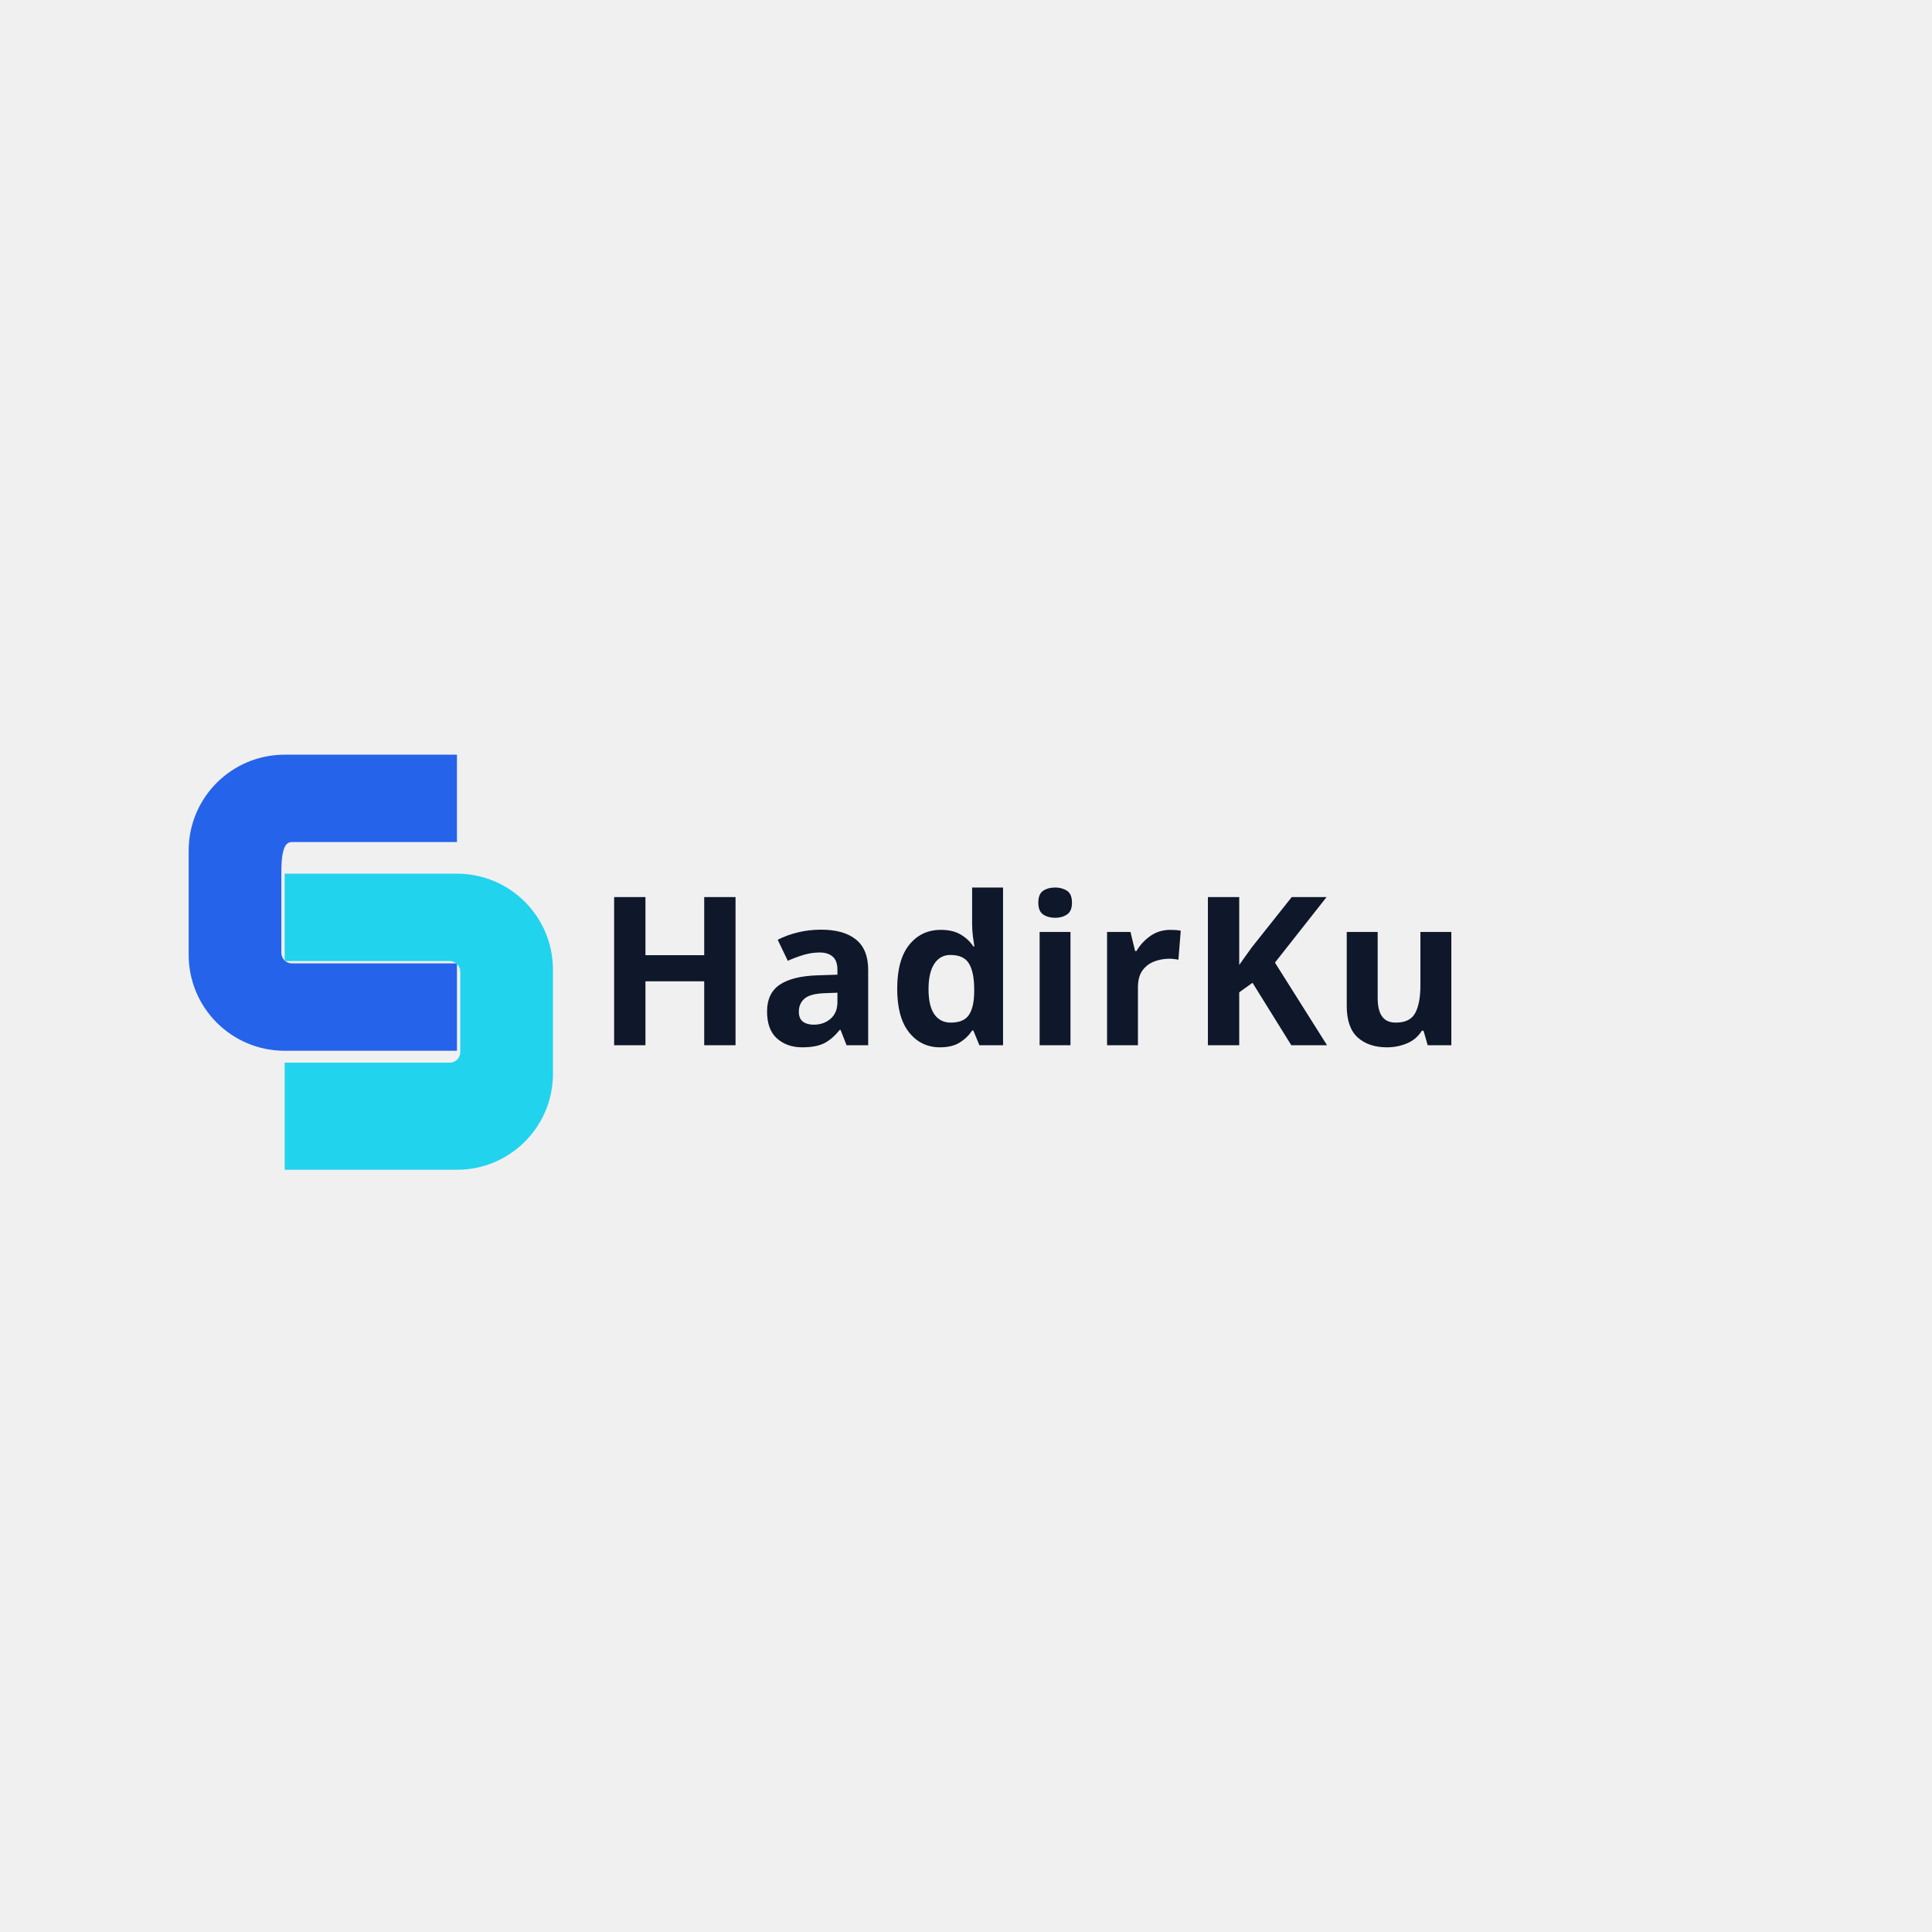
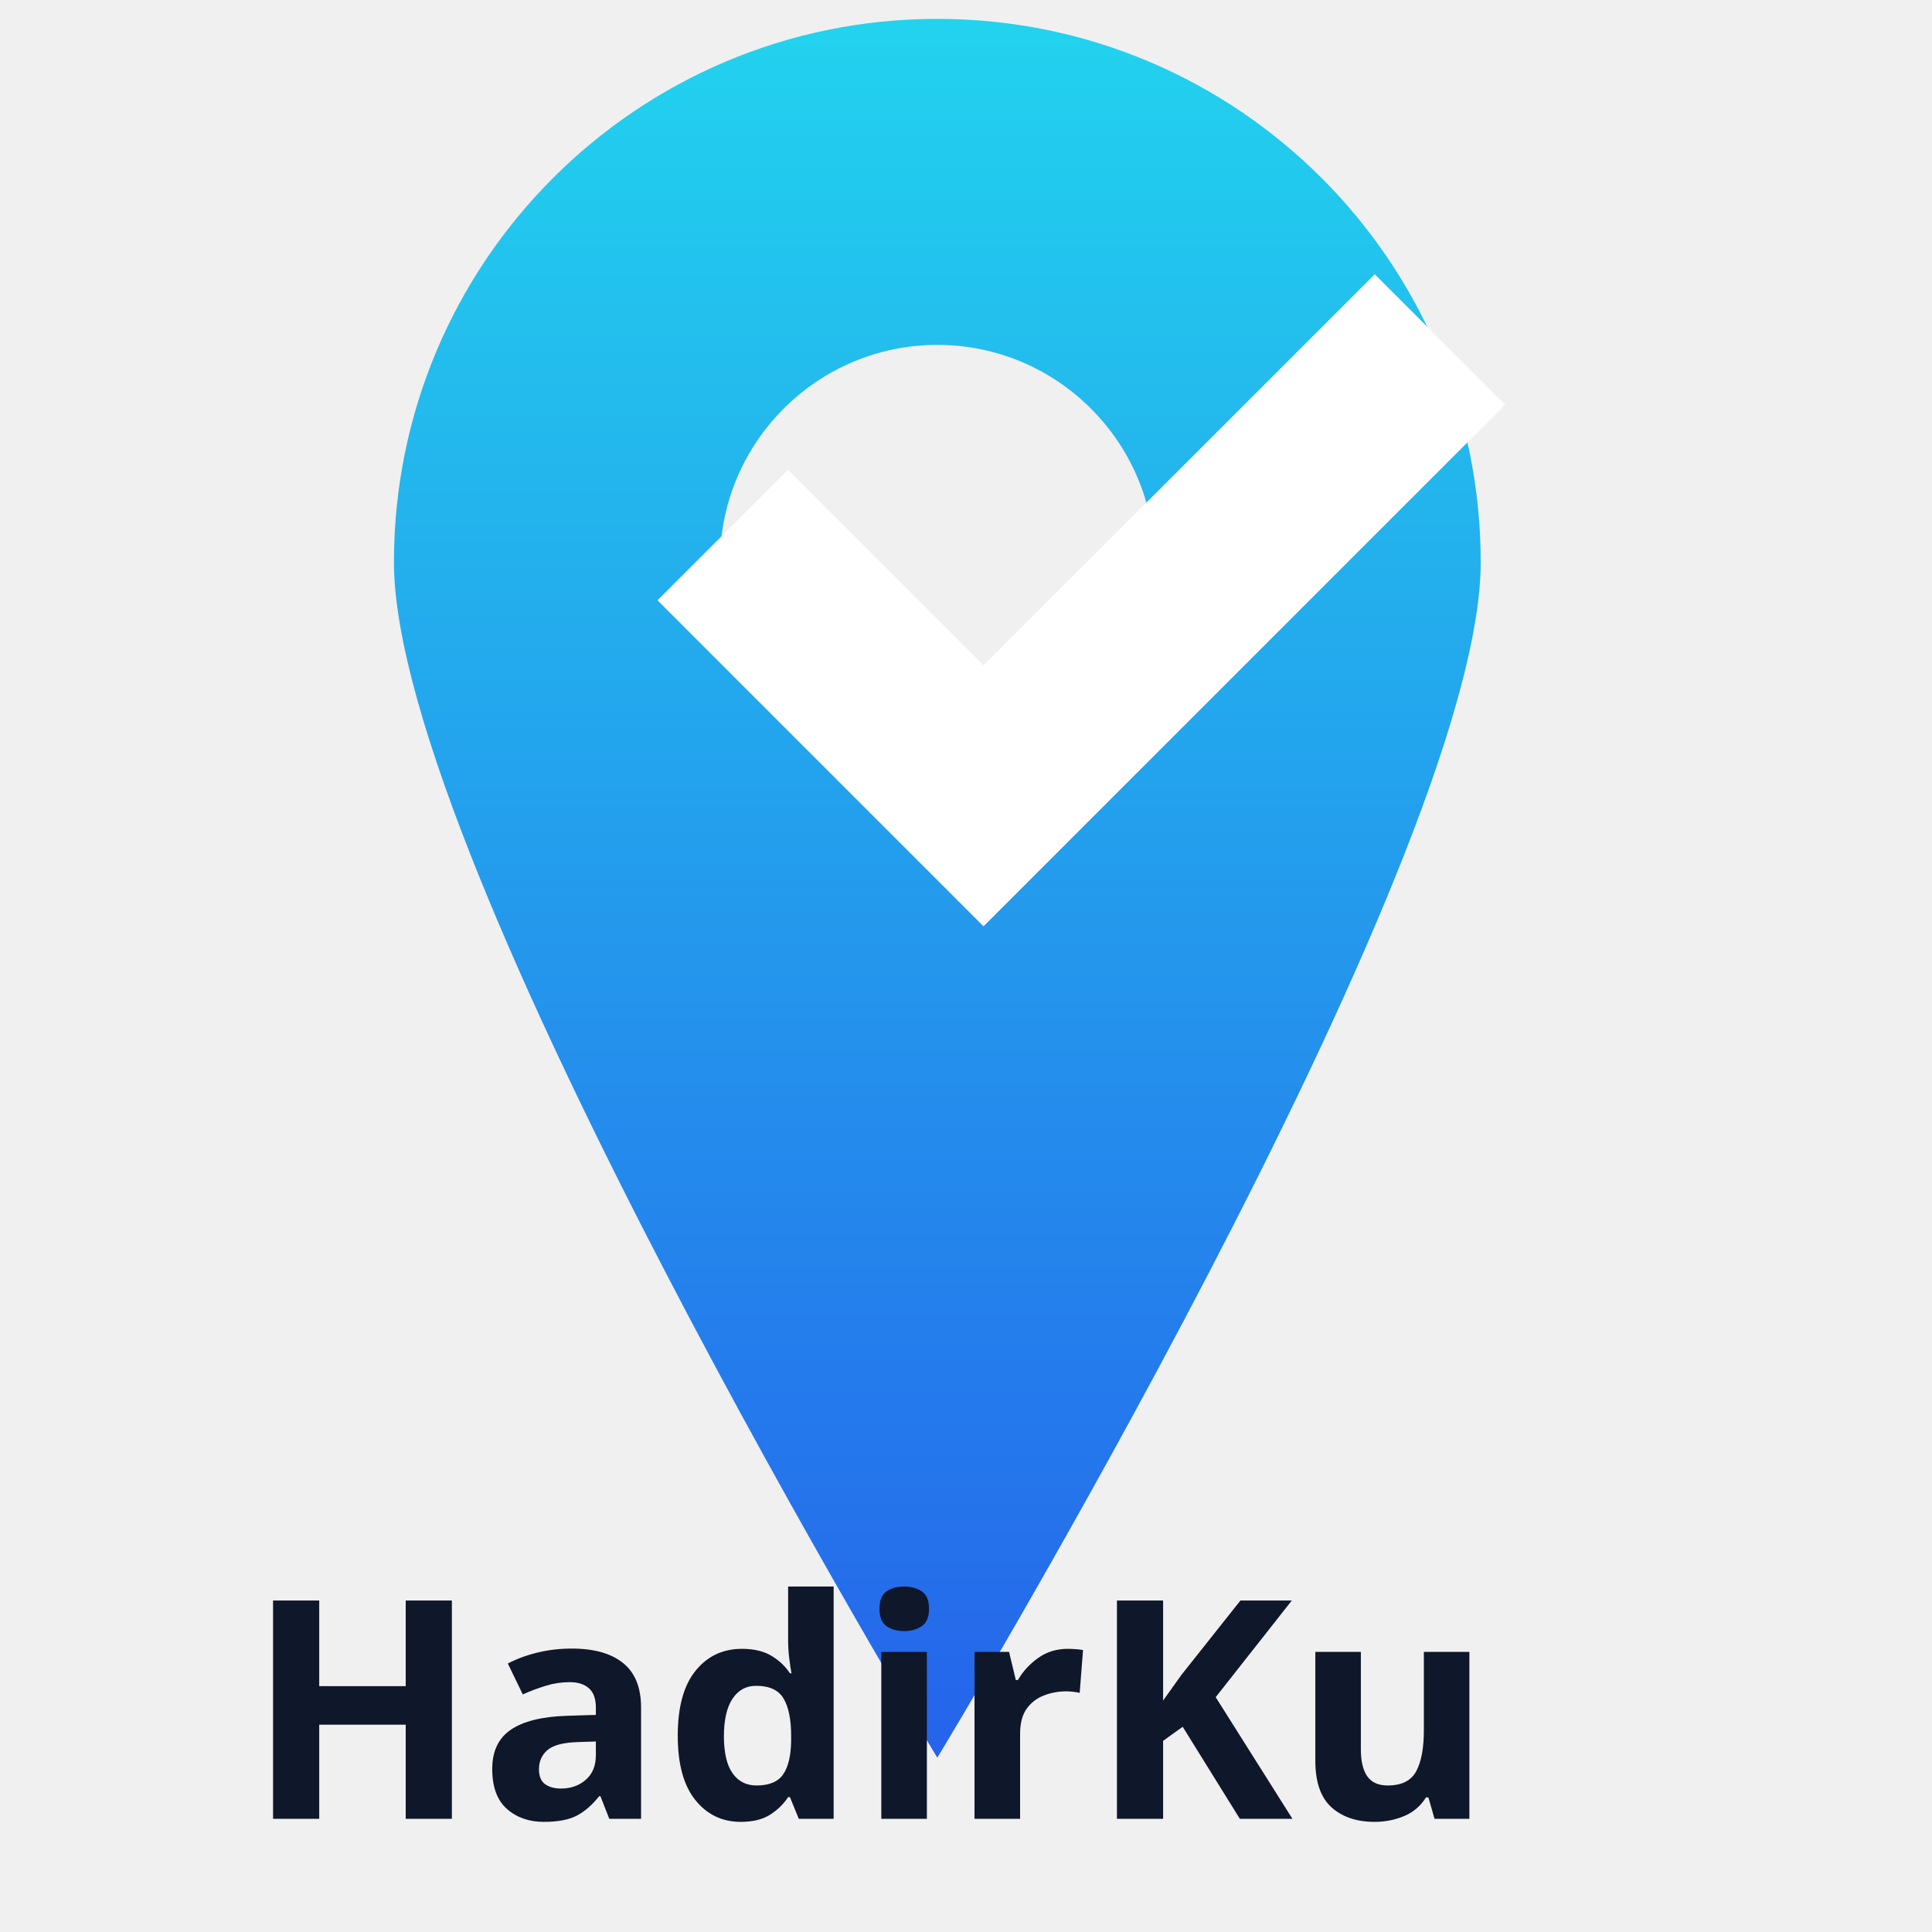
<svg xmlns="http://www.w3.org/2000/svg" width="512" height="512" viewBox="0 0 512 512" fill="none">
-   <g transform="translate(50, 200) scale(1.1)">
-     <g>
-       <path d="M64.63 21.05 V0 h-41.5 C 10.34 0 0 10.34 0 23.1 v 25.1 C0 60.99 10.34 71.33 23.13 71.33 h 41.5 V50.28 H24.87 c-1.4 0 -2.54 -1.14 -2.54 -2.54 v-19.4 C22.33 22.19 23.47 21.05 24.87 21.05 h39.76 Z" fill="#2563EB" />
-       <path d="M23.13 78.95 v 21.05 h 41.5 c 12.79 0 23.13 -10.34 23.13 -23.1 v -25.1 C 87.76 39.01 77.42 28.67 64.63 28.67 H23.13 v 21.05 h 39.76 c 1.4 0 2.54 1.14 2.54 2.54 v 19.4 c0 1.4 -1.14 2.54 -2.54 2.54 H23.13 Z" fill="#22D3EE" />
+   <defs>
+     <linearGradient id="pinGradient" x1="256" y1="0" x2="256" y2="512" gradientUnits="userSpaceOnUse">
+       <stop stop-color="#22D3EE" />
+       <stop offset="1" stop-color="#2563EB" />
+     </linearGradient>
+   </defs>
+   <g transform="translate(0, 50) scale(0.9)">
+     <g transform="translate(20, -50)">
+       <path d="M256 0C167.6 0 96 71.6 96 160C96 248.4 256 512 256 512C256 512 416 248.4 416 160C416 71.6 344.4 0 256 0ZM256 224C220.7 224 192 195.3 192 160C192 124.7 220.7 96 256 96C291.3 96 320 124.7 320 160C320 195.3 291.3 224 256 224Z" fill="url(#pinGradient)" />
+       <path d="M208 256L128 176L160 144L208 192L304 96L336 128L208 256Z" fill="white" transform="translate(20, -40) scale(1.2)" />
    </g>
-     <text x="98" y="70" font-family="sans-serif" font-size="50" font-weight="bold" fill="#0F172A" letter-spacing="1">HadirKu</text>
+     <text x="50%" y="480" text-anchor="middle" font-family="sans-serif" font-size="90" font-weight="bold" fill="#0F172A">HadirKu</text>
  </g>
</svg>
